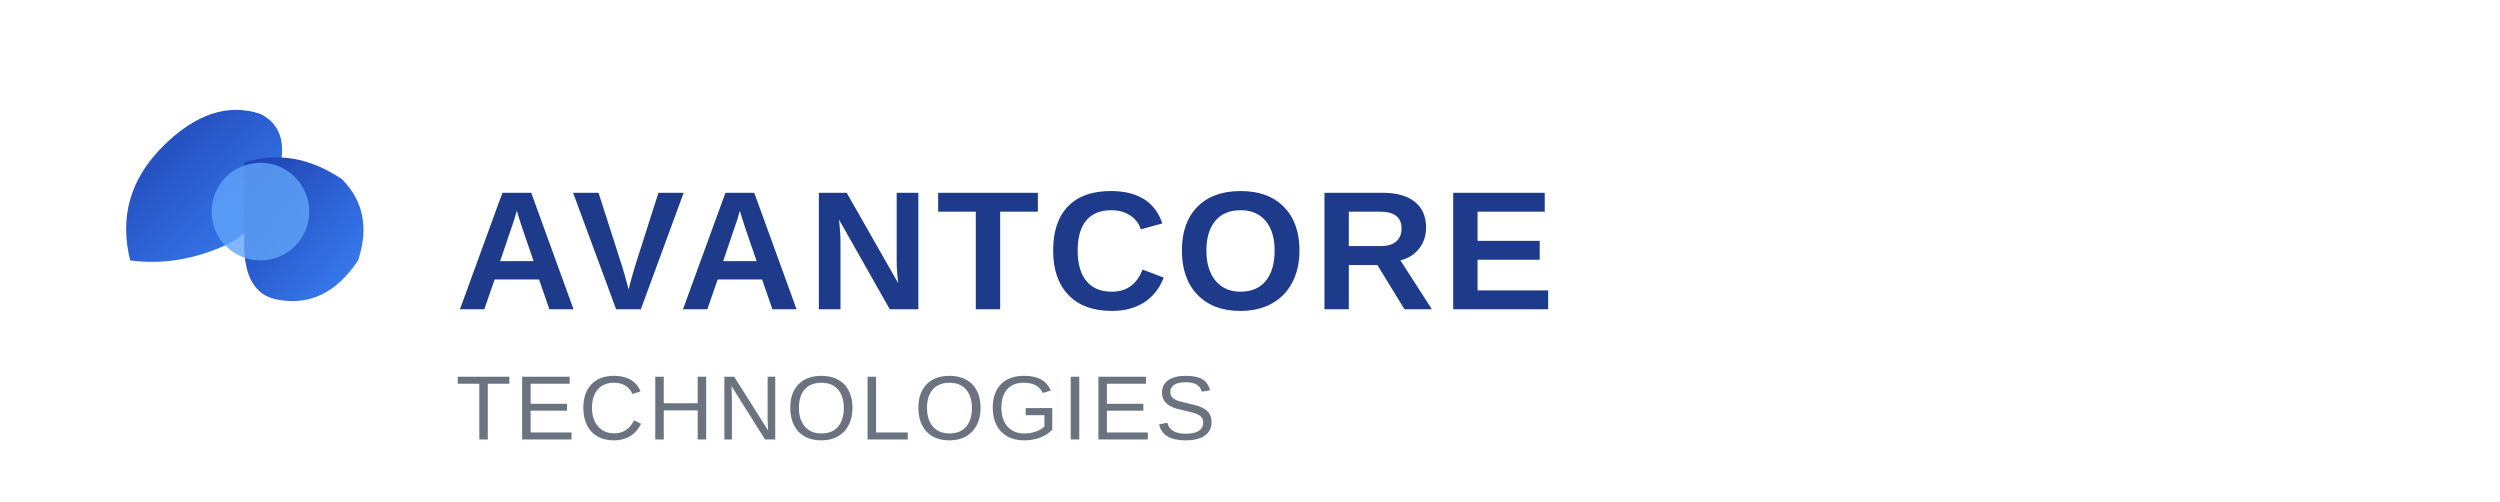
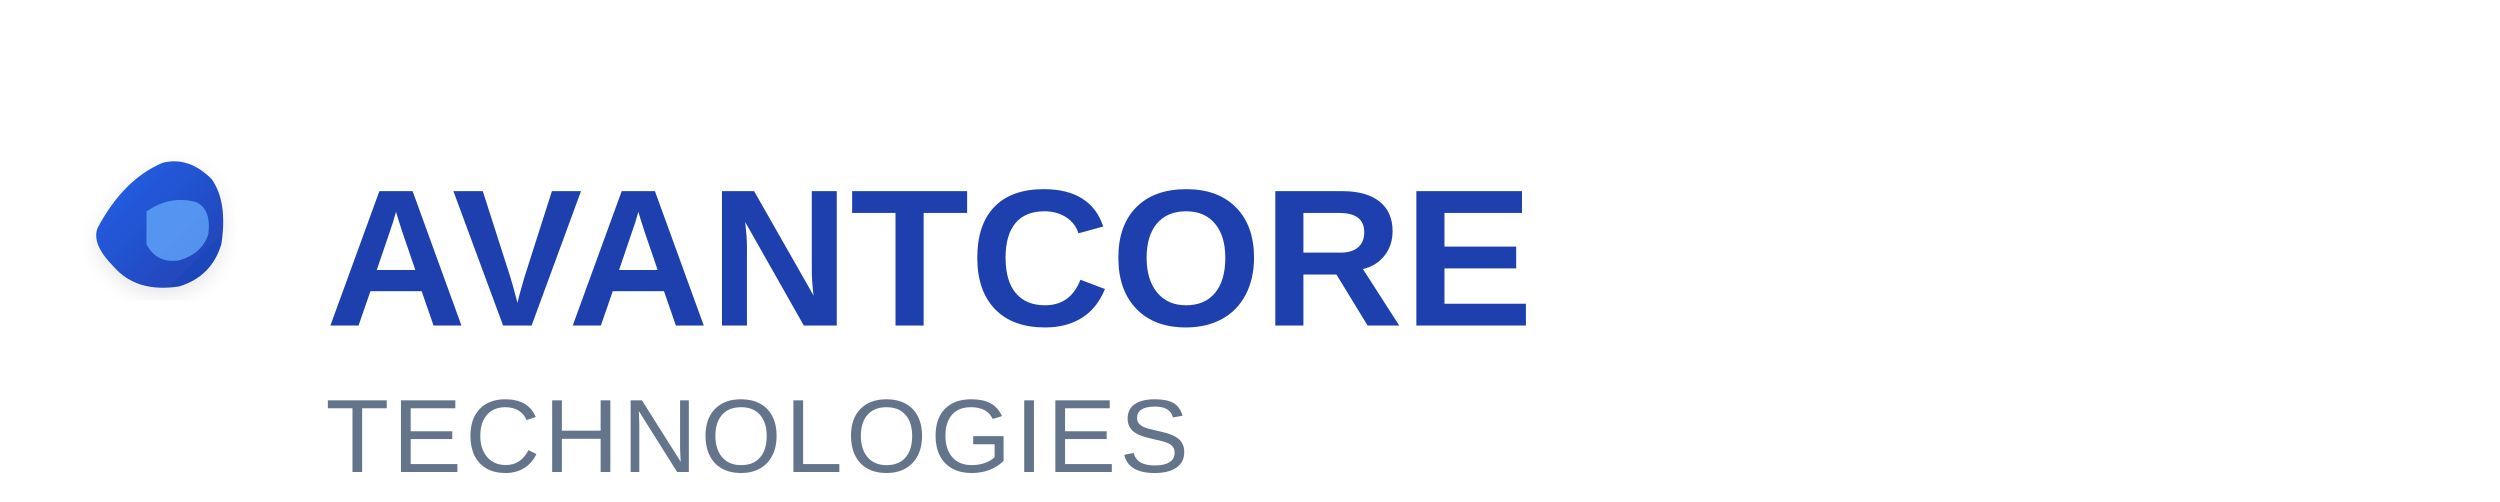
- <svg xmlns="http://www.w3.org/2000/svg" viewBox="0 0 768 154" preserveAspectRatio="xMidYMid meet">
+ <svg xmlns="http://www.w3.org/2000/svg" viewBox="0 0 768 154" preserveAspectRatio="xMidYMid meet" width="768" height="154">
  <defs>
-     <linearGradient id="blueGrad" x1="0%" y1="0%" x2="100%" y2="100%">
-       <stop offset="0%" style="stop-color:#1e40af;stop-opacity:1" />
-       <stop offset="100%" style="stop-color:#3b82f6;stop-opacity:1" />
+     <linearGradient id="logoGradient" x1="0%" y1="0%" x2="100%" y2="100%">
+       <stop offset="0%" style="stop-color:#2563eb;stop-opacity:1" />
+       <stop offset="100%" style="stop-color:#1e40af;stop-opacity:1" />
    </linearGradient>
+     <filter id="shadow">
+       <feDropShadow dx="0" dy="2" stdDeviation="3" flood-opacity="0.1" />
+     </filter>
  </defs>
-   <g fill="url(#blueGrad)">
-     <path d="M 40 80 Q 35 60 50 45 Q 65 30 80 35 Q 90 40 85 55 Q 80 70 70 75 Q 55 82 40 80 Z" />
-     <path d="M 75 50 Q 90 45 105 55 Q 115 65 110 80 Q 100 95 85 92 Q 75 90 75 75 L 75 50 Z" />
-     <circle cx="80" cy="65" r="15" fill="#60a5fa" opacity="0.8" />
+   <g transform="translate(30, 50)" filter="url(#shadow)">
+     <path d="M 0 20 Q 8 5 20 0 Q 28 -2 35 5 Q 40 12 38 25 Q 35 35 25 38 Q 12 40 5 32 Q -2 25 0 20 Z" fill="url(#logoGradient)" stroke="none" />
+     <path d="M 15 15 Q 22 10 30 12 Q 35 14 34 22 Q 32 28 25 30 Q 18 31 15 25 L 15 15 Z" fill="#60a5fa" opacity="0.8" stroke="none" />
  </g>
-   <text x="140" y="95" font-family="Arial, sans-serif" font-size="52" font-weight="bold" fill="#1e3a8a" letter-spacing="2">AVANTCORE</text>
-   <text x="140" y="135" font-family="Arial, sans-serif" font-size="28" font-weight="300" fill="#6b7280" letter-spacing="1">TECHNOLOGIES</text>
+   <text x="100" y="100" font-family="Arial, Helvetica, sans-serif" font-size="60" font-weight="700" fill="#1e40af" letter-spacing="0">AVANTCORE</text>
+   <text x="100" y="145" font-family="Arial, Helvetica, sans-serif" font-size="32" font-weight="300" fill="#64748b" letter-spacing="1">TECHNOLOGIES</text>
</svg>
